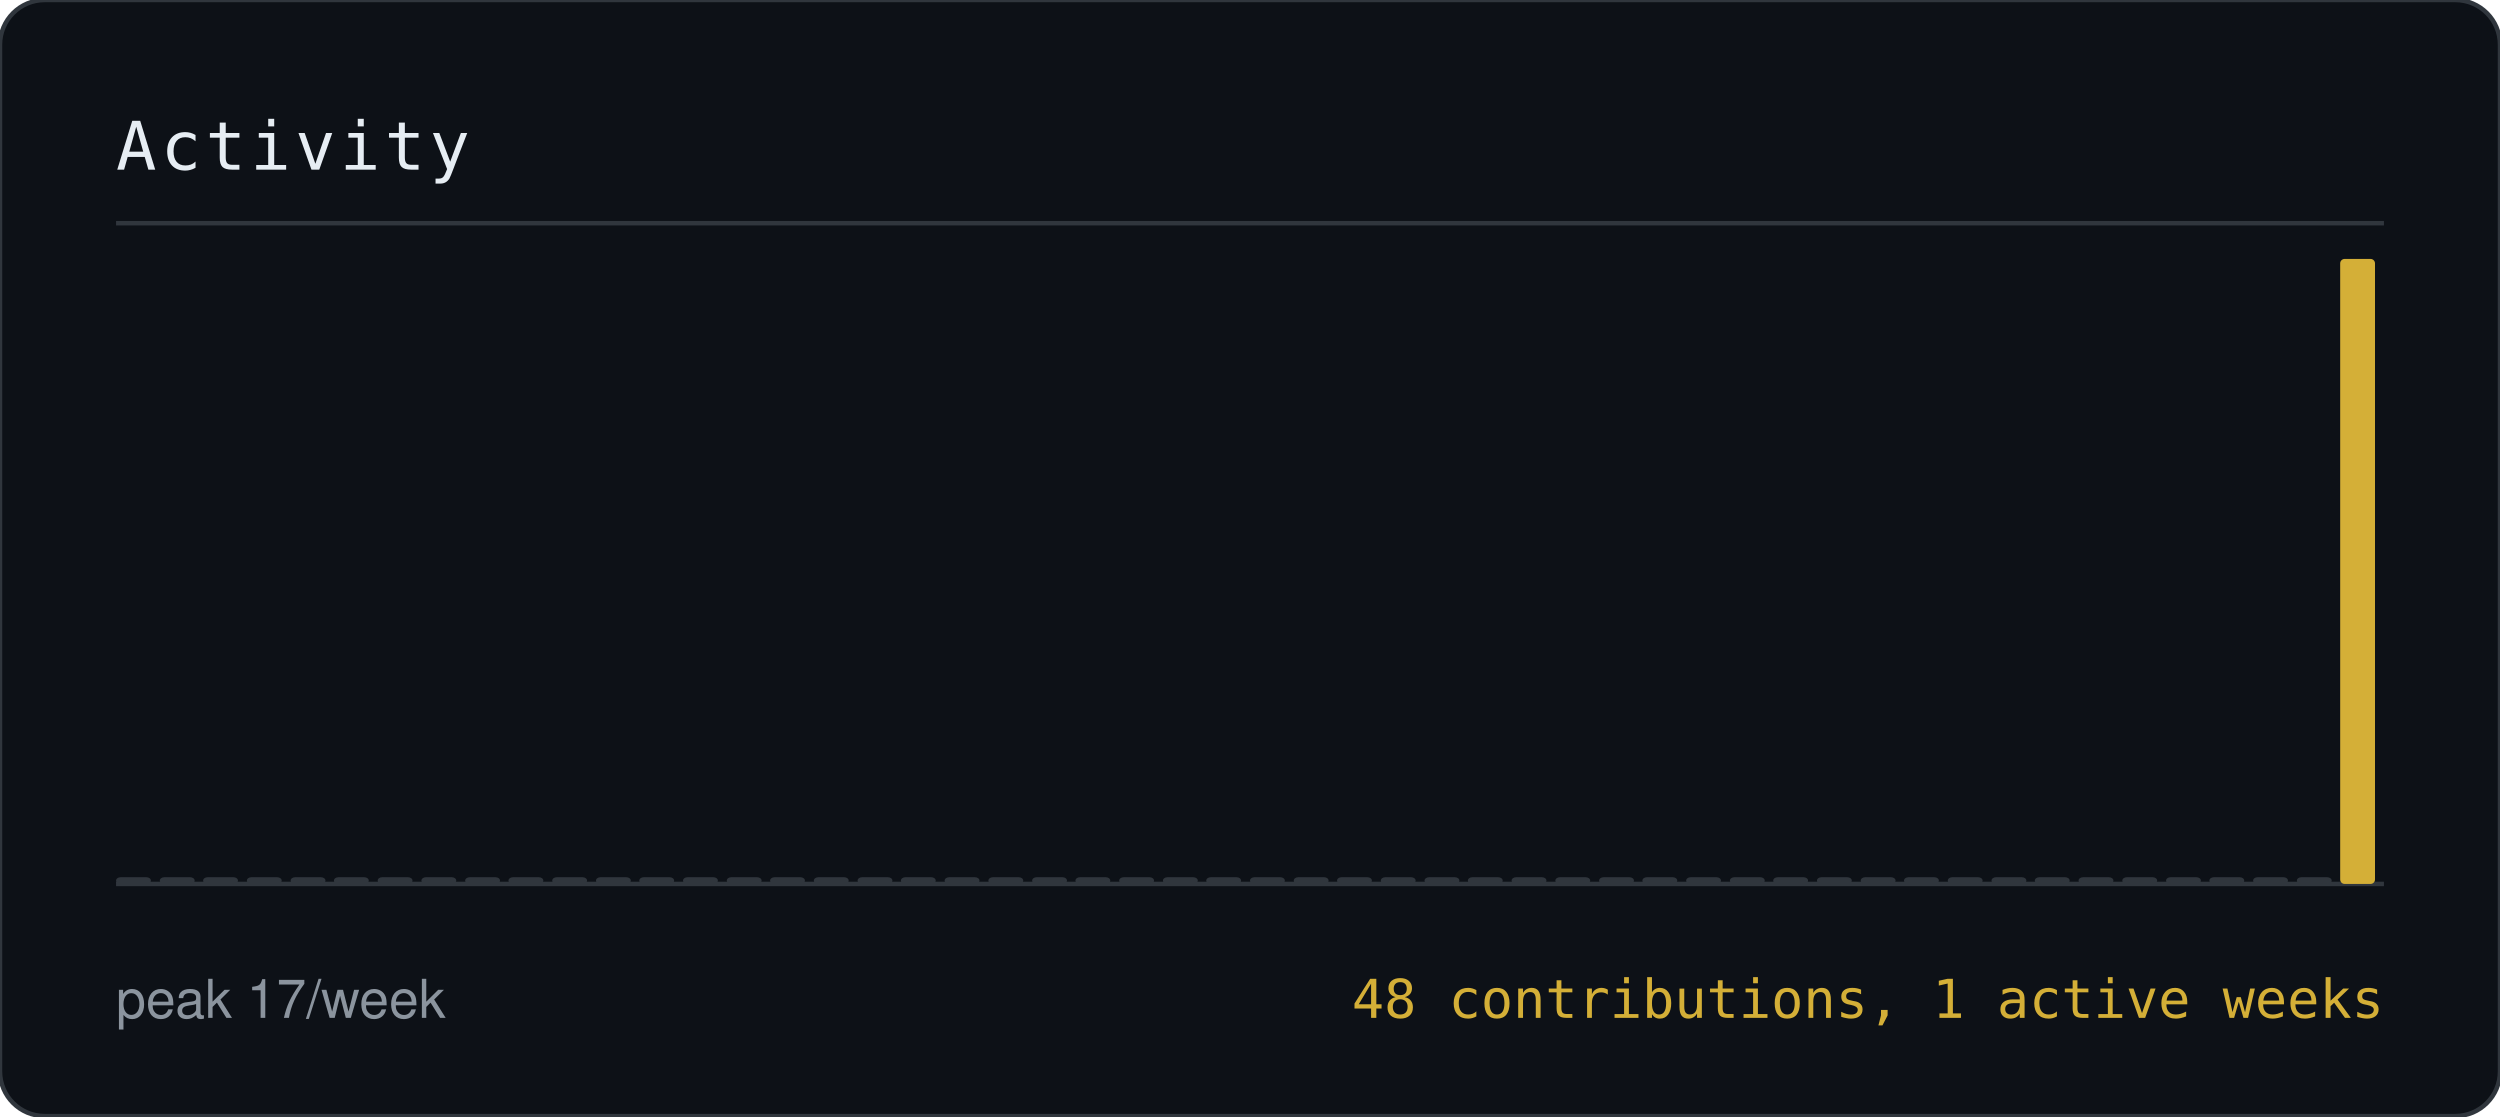
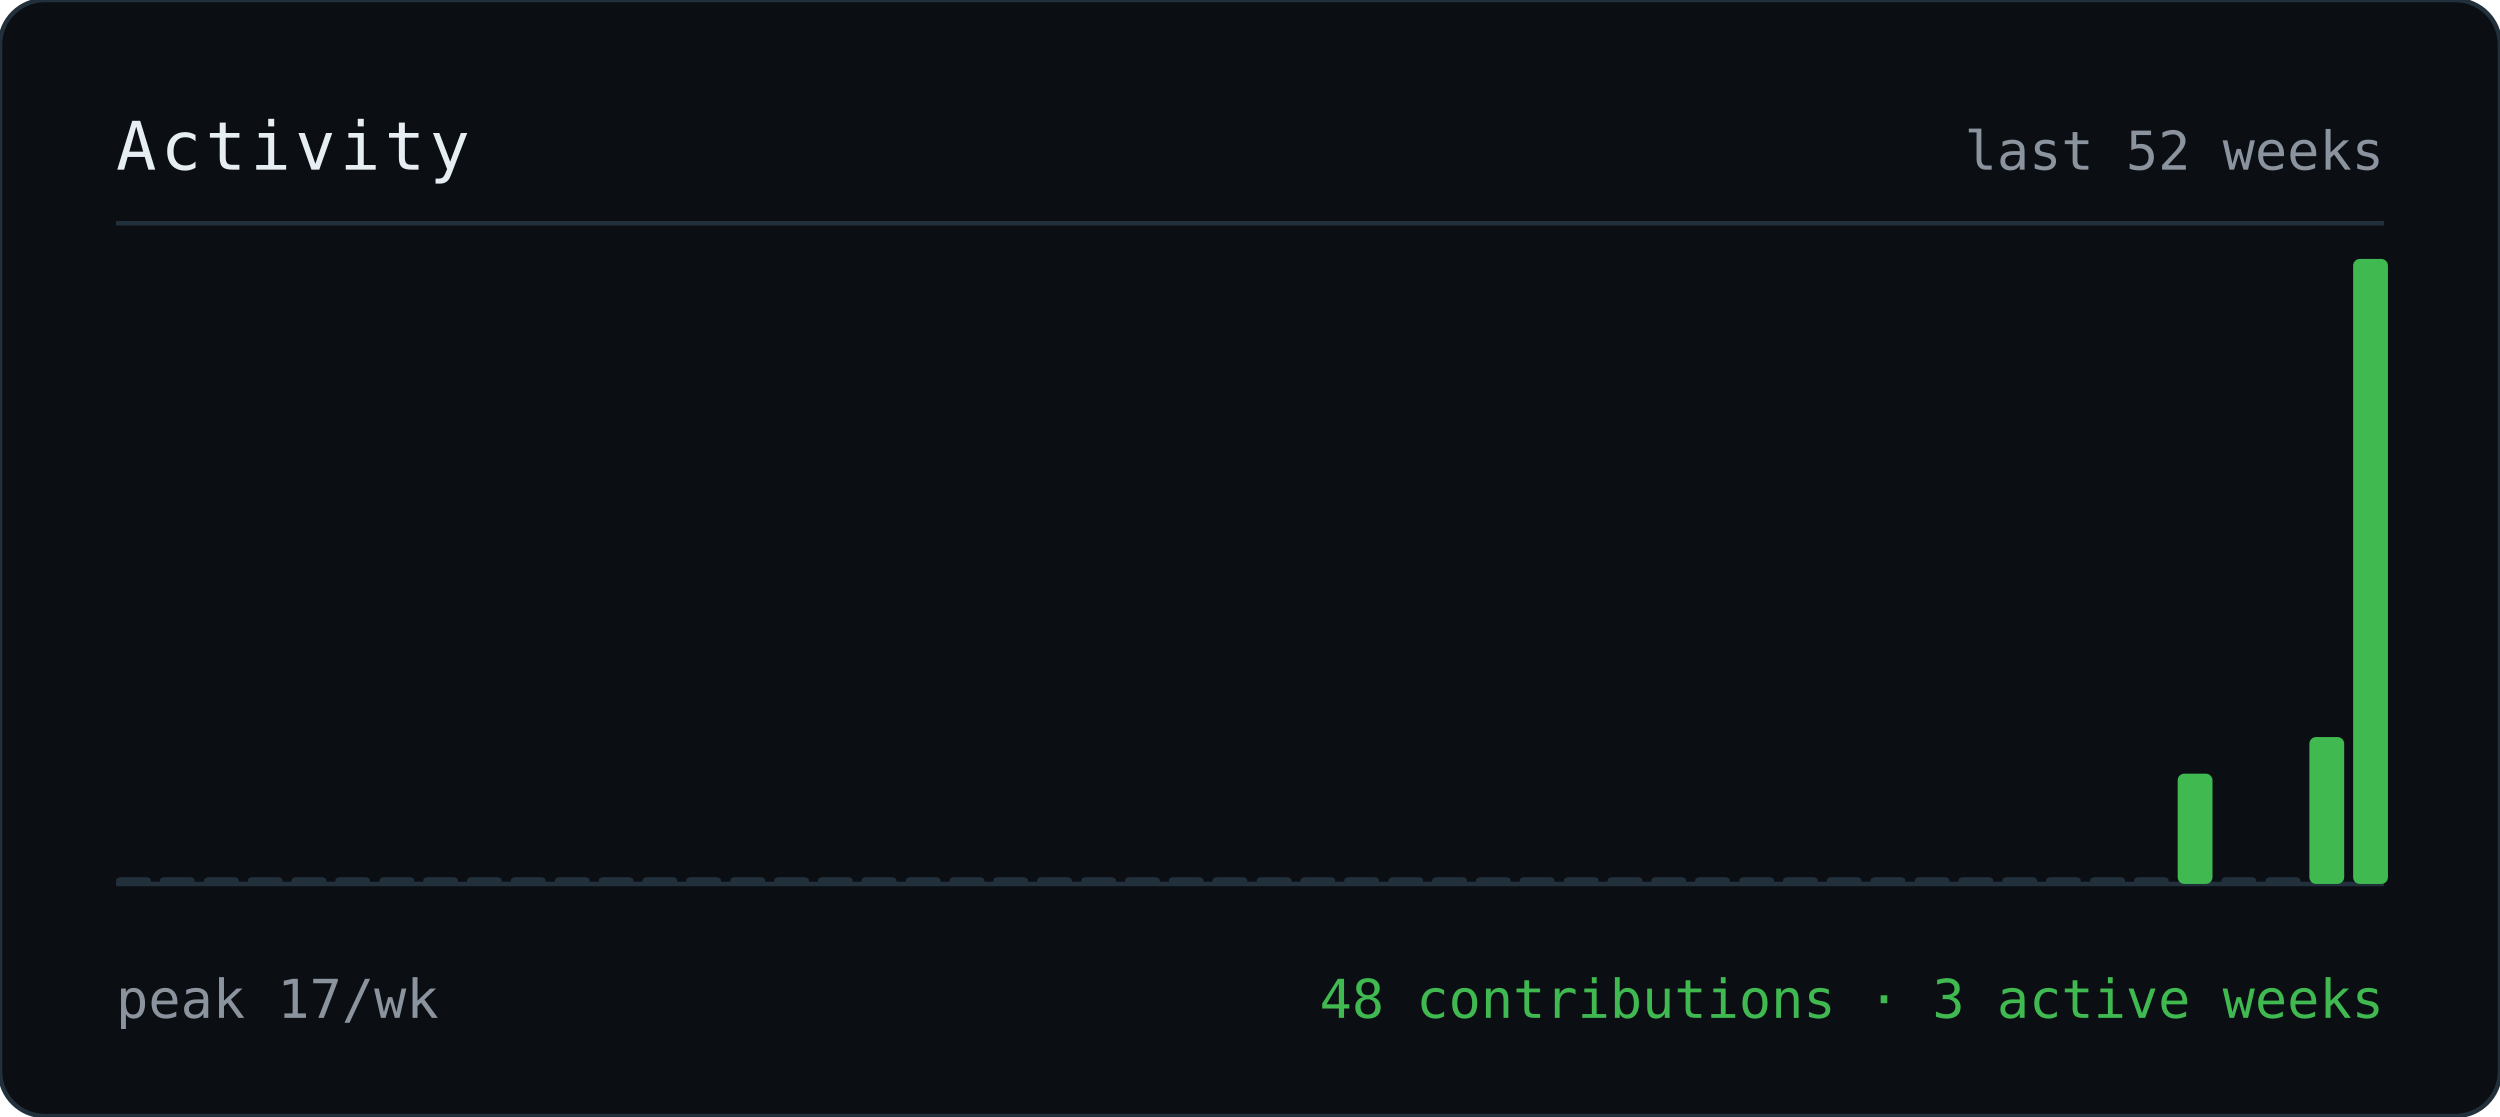
- <svg xmlns="http://www.w3.org/2000/svg" width="560" height="250" viewBox="0 0 560 250" role="img" aria-label="Weekly contribution activity, 48 contributions, 1 active weeks">
+ <svg xmlns="http://www.w3.org/2000/svg" width="560" height="250" viewBox="0 0 560 250" role="img" aria-label="Weekly contribution activity, 48 contributions, 3 active weeks">
  <style>
-     .h { font-family: 'JetBrains Mono','SFMono-Regular',Consolas,monospace; font-size: 15px; fill: #E6EDF3; letter-spacing: 1px; }
-     .k { font-family: -apple-system,BlinkMacSystemFont,'Segoe UI',Helvetica,Arial,sans-serif; font-size: 12px; fill: #8B949E; }
-     .b { font-family: 'JetBrains Mono','SFMono-Regular',Consolas,monospace; font-size: 12px; fill: #D4AF37; }
+     .h { font-family:'JetBrains Mono','SFMono-Regular',Consolas,monospace; font-size:15px; fill:#E6EDF3; letter-spacing:1px; }
+     .c { font-family:'JetBrains Mono','SFMono-Regular',Consolas,monospace; font-size:12px; fill:#8B949E; animation: fade .5s ease-out 1.5s both; }
+     .g { font-family:'JetBrains Mono','SFMono-Regular',Consolas,monospace; font-size:12px; fill:#3FB950; animation: fade .5s ease-out 1.5s both; }
+     .b { transform-box: fill-box; transform-origin: bottom; animation: grow .45s cubic-bezier(.22,1,.36,1) both; }
+     @keyframes fade { from { opacity:0; } to { opacity:1; } }
+     @keyframes grow { from { transform:scaleY(0); } to { transform:scaleY(1); } }
+     @media (prefers-reduced-motion: reduce) { .b,.c,.g { animation:none; opacity:1; transform:none; } }
  </style>
-   <rect width="560" height="250" rx="10" fill="#0D1117" stroke="#30363D" />
+   <rect width="560" height="250" rx="10" fill="#0B0F14" stroke="#22303C" />
  <text class="h" x="26" y="38">Activity</text>
-   <text class="k" x="26" y="228">peak 17/week</text>
-   <text class="b" x="534" y="228" text-anchor="end">48 contributions, 1 active weeks</text>
-   <path d="M26 50 H534" stroke="#30363D" />
-   <path d="M26 198 H534" stroke="#30363D" />
-   <rect x="26.0" y="196.5" width="7.8" height="1.5" rx="1" fill="#30363D" opacity="1.00" />
-   <rect x="35.8" y="196.5" width="7.8" height="1.5" rx="1" fill="#30363D" opacity="1.00" />
-   <rect x="45.5" y="196.5" width="7.8" height="1.5" rx="1" fill="#30363D" opacity="1.00" />
-   <rect x="55.3" y="196.5" width="7.8" height="1.5" rx="1" fill="#30363D" opacity="1.00" />
-   <rect x="65.1" y="196.5" width="7.8" height="1.5" rx="1" fill="#30363D" opacity="1.00" />
-   <rect x="74.8" y="196.5" width="7.8" height="1.5" rx="1" fill="#30363D" opacity="1.00" />
-   <rect x="84.6" y="196.5" width="7.8" height="1.5" rx="1" fill="#30363D" opacity="1.00" />
-   <rect x="94.4" y="196.5" width="7.8" height="1.5" rx="1" fill="#30363D" opacity="1.00" />
-   <rect x="104.2" y="196.5" width="7.8" height="1.5" rx="1" fill="#30363D" opacity="1.00" />
-   <rect x="113.9" y="196.5" width="7.8" height="1.5" rx="1" fill="#30363D" opacity="1.00" />
-   <rect x="123.7" y="196.5" width="7.8" height="1.5" rx="1" fill="#30363D" opacity="1.00" />
-   <rect x="133.5" y="196.5" width="7.8" height="1.5" rx="1" fill="#30363D" opacity="1.00" />
-   <rect x="143.2" y="196.5" width="7.8" height="1.5" rx="1" fill="#30363D" opacity="1.00" />
-   <rect x="153.0" y="196.5" width="7.8" height="1.5" rx="1" fill="#30363D" opacity="1.00" />
-   <rect x="162.8" y="196.5" width="7.8" height="1.5" rx="1" fill="#30363D" opacity="1.00" />
-   <rect x="172.5" y="196.5" width="7.8" height="1.5" rx="1" fill="#30363D" opacity="1.00" />
-   <rect x="182.3" y="196.5" width="7.8" height="1.5" rx="1" fill="#30363D" opacity="1.00" />
-   <rect x="192.1" y="196.5" width="7.8" height="1.5" rx="1" fill="#30363D" opacity="1.00" />
-   <rect x="201.8" y="196.5" width="7.8" height="1.5" rx="1" fill="#30363D" opacity="1.00" />
-   <rect x="211.6" y="196.5" width="7.8" height="1.5" rx="1" fill="#30363D" opacity="1.00" />
-   <rect x="221.4" y="196.5" width="7.8" height="1.5" rx="1" fill="#30363D" opacity="1.00" />
-   <rect x="231.2" y="196.5" width="7.8" height="1.5" rx="1" fill="#30363D" opacity="1.00" />
-   <rect x="240.9" y="196.5" width="7.8" height="1.5" rx="1" fill="#30363D" opacity="1.00" />
-   <rect x="250.7" y="196.5" width="7.8" height="1.5" rx="1" fill="#30363D" opacity="1.00" />
-   <rect x="260.5" y="196.5" width="7.8" height="1.5" rx="1" fill="#30363D" opacity="1.00" />
-   <rect x="270.2" y="196.5" width="7.8" height="1.5" rx="1" fill="#30363D" opacity="1.00" />
-   <rect x="280.0" y="196.5" width="7.8" height="1.5" rx="1" fill="#30363D" opacity="1.00" />
-   <rect x="289.8" y="196.5" width="7.8" height="1.5" rx="1" fill="#30363D" opacity="1.00" />
-   <rect x="299.5" y="196.5" width="7.8" height="1.5" rx="1" fill="#30363D" opacity="1.00" />
-   <rect x="309.3" y="196.5" width="7.8" height="1.5" rx="1" fill="#30363D" opacity="1.00" />
-   <rect x="319.1" y="196.5" width="7.8" height="1.5" rx="1" fill="#30363D" opacity="1.00" />
-   <rect x="328.8" y="196.5" width="7.8" height="1.5" rx="1" fill="#30363D" opacity="1.00" />
-   <rect x="338.6" y="196.5" width="7.8" height="1.5" rx="1" fill="#30363D" opacity="1.00" />
-   <rect x="348.4" y="196.5" width="7.8" height="1.5" rx="1" fill="#30363D" opacity="1.00" />
-   <rect x="358.2" y="196.5" width="7.8" height="1.5" rx="1" fill="#30363D" opacity="1.00" />
-   <rect x="367.9" y="196.5" width="7.8" height="1.5" rx="1" fill="#30363D" opacity="1.00" />
-   <rect x="377.7" y="196.5" width="7.8" height="1.5" rx="1" fill="#30363D" opacity="1.00" />
-   <rect x="387.5" y="196.5" width="7.8" height="1.5" rx="1" fill="#30363D" opacity="1.00" />
-   <rect x="397.2" y="196.5" width="7.8" height="1.5" rx="1" fill="#30363D" opacity="1.00" />
-   <rect x="407.0" y="196.5" width="7.8" height="1.5" rx="1" fill="#30363D" opacity="1.00" />
-   <rect x="416.8" y="196.5" width="7.8" height="1.5" rx="1" fill="#30363D" opacity="1.00" />
-   <rect x="426.5" y="196.5" width="7.8" height="1.5" rx="1" fill="#30363D" opacity="1.00" />
-   <rect x="436.3" y="196.5" width="7.8" height="1.5" rx="1" fill="#30363D" opacity="1.00" />
-   <rect x="446.1" y="196.5" width="7.8" height="1.5" rx="1" fill="#30363D" opacity="1.00" />
-   <rect x="455.8" y="196.5" width="7.8" height="1.5" rx="1" fill="#30363D" opacity="1.00" />
-   <rect x="465.6" y="196.5" width="7.8" height="1.5" rx="1" fill="#30363D" opacity="1.00" />
-   <rect x="475.4" y="196.5" width="7.8" height="1.5" rx="1" fill="#30363D" opacity="1.00" />
-   <rect x="485.2" y="196.5" width="7.8" height="1.5" rx="1" fill="#30363D" opacity="1.00" />
-   <rect x="494.9" y="196.5" width="7.8" height="1.5" rx="1" fill="#30363D" opacity="1.00" />
-   <rect x="504.7" y="196.5" width="7.8" height="1.5" rx="1" fill="#30363D" opacity="1.00" />
-   <rect x="514.5" y="196.5" width="7.8" height="1.5" rx="1" fill="#30363D" opacity="1.00" />
-   <rect x="524.2" y="58.0" width="7.8" height="140.0" rx="1" fill="#D4AF37" opacity="1.00" />
+   <text class="c" x="534" y="38" text-anchor="end">last 52 weeks</text>
+   <path d="M26 50 H534" stroke="#22303C" />
+   <path d="M26 198 H534" stroke="#22303C" />
+   <rect class="b" x="26.0" y="196.5" width="7.8" height="1.5" rx="1" fill="#22303C" style="animation-delay:0.02s" />
+   <rect class="b" x="35.8" y="196.5" width="7.8" height="1.5" rx="1" fill="#22303C" style="animation-delay:0.04s" />
+   <rect class="b" x="45.7" y="196.5" width="7.8" height="1.5" rx="1" fill="#22303C" style="animation-delay:0.06s" />
+   <rect class="b" x="55.5" y="196.5" width="7.8" height="1.5" rx="1" fill="#22303C" style="animation-delay:0.08s" />
+   <rect class="b" x="65.3" y="196.5" width="7.8" height="1.5" rx="1" fill="#22303C" style="animation-delay:0.10s" />
+   <rect class="b" x="75.1" y="196.5" width="7.8" height="1.5" rx="1" fill="#22303C" style="animation-delay:0.12s" />
+   <rect class="b" x="85.0" y="196.5" width="7.8" height="1.5" rx="1" fill="#22303C" style="animation-delay:0.14s" />
+   <rect class="b" x="94.8" y="196.5" width="7.8" height="1.5" rx="1" fill="#22303C" style="animation-delay:0.16s" />
+   <rect class="b" x="104.6" y="196.5" width="7.8" height="1.5" rx="1" fill="#22303C" style="animation-delay:0.18s" />
+   <rect class="b" x="114.4" y="196.5" width="7.8" height="1.5" rx="1" fill="#22303C" style="animation-delay:0.20s" />
+   <rect class="b" x="124.3" y="196.5" width="7.8" height="1.5" rx="1" fill="#22303C" style="animation-delay:0.22s" />
+   <rect class="b" x="134.1" y="196.5" width="7.8" height="1.5" rx="1" fill="#22303C" style="animation-delay:0.24s" />
+   <rect class="b" x="143.9" y="196.5" width="7.8" height="1.5" rx="1" fill="#22303C" style="animation-delay:0.26s" />
+   <rect class="b" x="153.7" y="196.5" width="7.8" height="1.5" rx="1" fill="#22303C" style="animation-delay:0.28s" />
+   <rect class="b" x="163.6" y="196.5" width="7.8" height="1.5" rx="1" fill="#22303C" style="animation-delay:0.30s" />
+   <rect class="b" x="173.4" y="196.5" width="7.8" height="1.5" rx="1" fill="#22303C" style="animation-delay:0.32s" />
+   <rect class="b" x="183.2" y="196.5" width="7.8" height="1.5" rx="1" fill="#22303C" style="animation-delay:0.34s" />
+   <rect class="b" x="193.0" y="196.5" width="7.8" height="1.5" rx="1" fill="#22303C" style="animation-delay:0.36s" />
+   <rect class="b" x="202.9" y="196.5" width="7.8" height="1.5" rx="1" fill="#22303C" style="animation-delay:0.38s" />
+   <rect class="b" x="212.7" y="196.5" width="7.8" height="1.5" rx="1" fill="#22303C" style="animation-delay:0.40s" />
+   <rect class="b" x="222.5" y="196.5" width="7.8" height="1.5" rx="1" fill="#22303C" style="animation-delay:0.42s" />
+   <rect class="b" x="232.3" y="196.5" width="7.8" height="1.5" rx="1" fill="#22303C" style="animation-delay:0.44s" />
+   <rect class="b" x="242.2" y="196.5" width="7.8" height="1.5" rx="1" fill="#22303C" style="animation-delay:0.46s" />
+   <rect class="b" x="252.0" y="196.5" width="7.8" height="1.5" rx="1" fill="#22303C" style="animation-delay:0.48s" />
+   <rect class="b" x="261.8" y="196.5" width="7.8" height="1.5" rx="1" fill="#22303C" style="animation-delay:0.50s" />
+   <rect class="b" x="271.6" y="196.5" width="7.8" height="1.5" rx="1" fill="#22303C" style="animation-delay:0.52s" />
+   <rect class="b" x="281.5" y="196.5" width="7.8" height="1.5" rx="1" fill="#22303C" style="animation-delay:0.54s" />
+   <rect class="b" x="291.3" y="196.5" width="7.8" height="1.5" rx="1" fill="#22303C" style="animation-delay:0.56s" />
+   <rect class="b" x="301.1" y="196.5" width="7.8" height="1.5" rx="1" fill="#22303C" style="animation-delay:0.58s" />
+   <rect class="b" x="311.0" y="196.5" width="7.8" height="1.5" rx="1" fill="#22303C" style="animation-delay:0.60s" />
+   <rect class="b" x="320.8" y="196.5" width="7.8" height="1.5" rx="1" fill="#22303C" style="animation-delay:0.62s" />
+   <rect class="b" x="330.6" y="196.5" width="7.8" height="1.5" rx="1" fill="#22303C" style="animation-delay:0.64s" />
+   <rect class="b" x="340.4" y="196.5" width="7.8" height="1.5" rx="1" fill="#22303C" style="animation-delay:0.66s" />
+   <rect class="b" x="350.3" y="196.5" width="7.8" height="1.5" rx="1" fill="#22303C" style="animation-delay:0.68s" />
+   <rect class="b" x="360.1" y="196.5" width="7.8" height="1.5" rx="1" fill="#22303C" style="animation-delay:0.70s" />
+   <rect class="b" x="369.9" y="196.5" width="7.8" height="1.5" rx="1" fill="#22303C" style="animation-delay:0.72s" />
+   <rect class="b" x="379.7" y="196.5" width="7.8" height="1.5" rx="1" fill="#22303C" style="animation-delay:0.74s" />
+   <rect class="b" x="389.6" y="196.5" width="7.8" height="1.5" rx="1" fill="#22303C" style="animation-delay:0.76s" />
+   <rect class="b" x="399.4" y="196.5" width="7.8" height="1.5" rx="1" fill="#22303C" style="animation-delay:0.78s" />
+   <rect class="b" x="409.2" y="196.5" width="7.8" height="1.5" rx="1" fill="#22303C" style="animation-delay:0.80s" />
+   <rect class="b" x="419.0" y="196.5" width="7.8" height="1.5" rx="1" fill="#22303C" style="animation-delay:0.82s" />
+   <rect class="b" x="428.9" y="196.5" width="7.8" height="1.5" rx="1" fill="#22303C" style="animation-delay:0.84s" />
+   <rect class="b" x="438.7" y="196.5" width="7.8" height="1.5" rx="1" fill="#22303C" style="animation-delay:0.86s" />
+   <rect class="b" x="448.5" y="196.5" width="7.8" height="1.5" rx="1" fill="#22303C" style="animation-delay:0.88s" />
+   <rect class="b" x="458.3" y="196.5" width="7.8" height="1.5" rx="1" fill="#22303C" style="animation-delay:0.90s" />
+   <rect class="b" x="468.2" y="196.5" width="7.8" height="1.5" rx="1" fill="#22303C" style="animation-delay:0.92s" />
+   <rect class="b" x="478.0" y="196.5" width="7.8" height="1.5" rx="1" fill="#22303C" style="animation-delay:0.94s" />
+   <rect class="b" x="487.8" y="173.3" width="7.8" height="24.7" rx="1.5" fill="#3FB950" style="animation-delay:0.96s" />
+   <rect class="b" x="497.6" y="196.5" width="7.8" height="1.5" rx="1" fill="#22303C" style="animation-delay:0.98s" />
+   <rect class="b" x="507.5" y="196.5" width="7.8" height="1.5" rx="1" fill="#22303C" style="animation-delay:1.00s" />
+   <rect class="b" x="517.3" y="165.1" width="7.8" height="32.9" rx="1.5" fill="#3FB950" style="animation-delay:1.02s" />
+   <rect class="b" x="527.1" y="58.0" width="7.8" height="140.0" rx="1.5" fill="#3FB950" style="animation-delay:1.04s" />
+   <text class="c" x="26" y="228">peak 17/wk</text>
+   <text class="g" x="534" y="228" text-anchor="end">48 contributions · 3 active weeks</text>
</svg>
